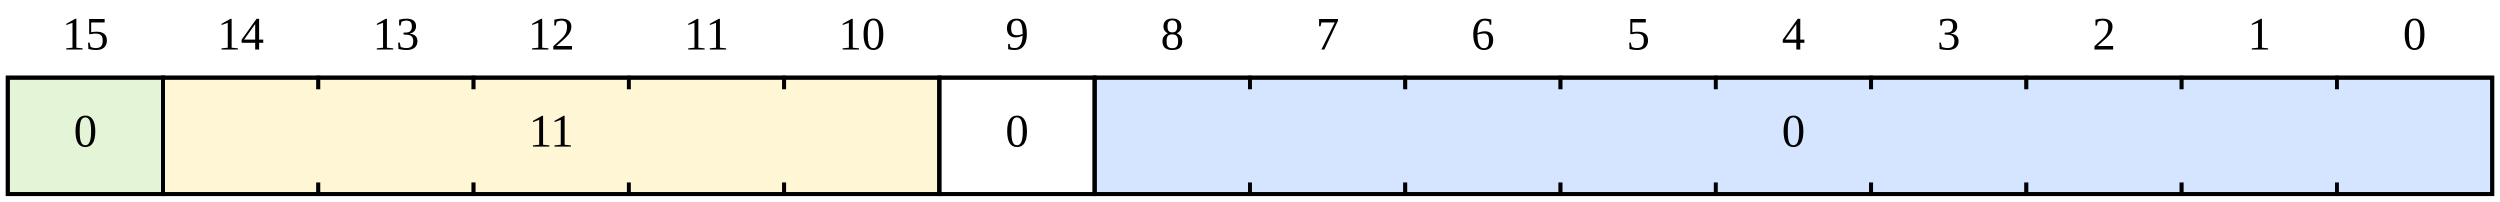
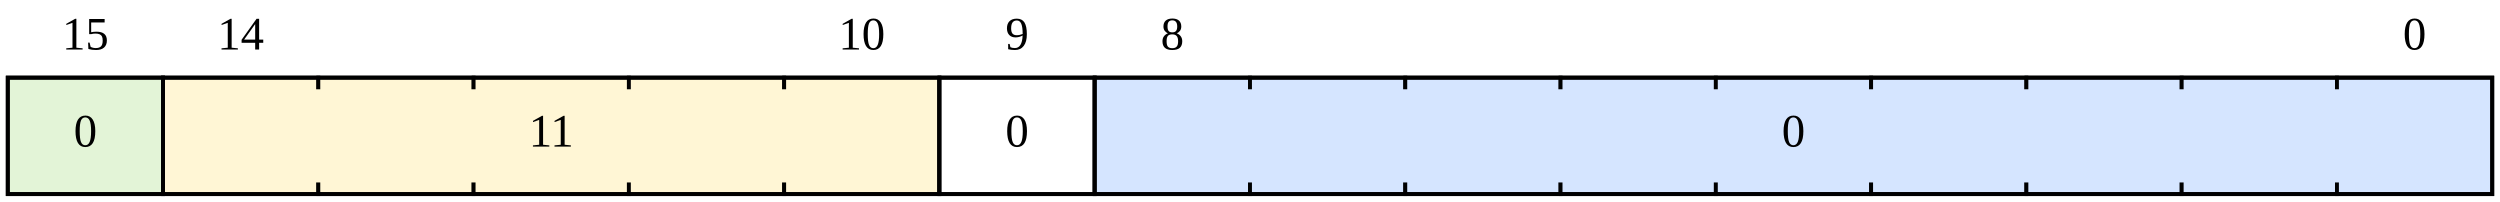
<svg xmlns="http://www.w3.org/2000/svg" version="1.1" width="644" height="52">
  <rect x="0" y="0" width="644" height="52" stroke="white" fill="white" />
  <text x="22.0" y="10.0" fill="black" text-anchor="middle" dominant-baseline="middle">15</text>
  <text x="62.0" y="10.0" fill="black" text-anchor="middle" dominant-baseline="middle">14</text>
-   <text x="102.0" y="10.0" fill="black" text-anchor="middle" dominant-baseline="middle">13</text>
-   <text x="142.0" y="10.0" fill="black" text-anchor="middle" dominant-baseline="middle">12</text>
-   <text x="182.0" y="10.0" fill="black" text-anchor="middle" dominant-baseline="middle">11</text>
  <text x="222.0" y="10.0" fill="black" text-anchor="middle" dominant-baseline="middle">10</text>
  <text x="262.0" y="10.0" fill="black" text-anchor="middle" dominant-baseline="middle">9</text>
  <text x="302.0" y="10.0" fill="black" text-anchor="middle" dominant-baseline="middle">8</text>
-   <text x="342.0" y="10.0" fill="black" text-anchor="middle" dominant-baseline="middle">7</text>
-   <text x="382.0" y="10.0" fill="black" text-anchor="middle" dominant-baseline="middle">6</text>
-   <text x="422.0" y="10.0" fill="black" text-anchor="middle" dominant-baseline="middle">5</text>
-   <text x="462.0" y="10.0" fill="black" text-anchor="middle" dominant-baseline="middle">4</text>
-   <text x="502.0" y="10.0" fill="black" text-anchor="middle" dominant-baseline="middle">3</text>
-   <text x="542.0" y="10.0" fill="black" text-anchor="middle" dominant-baseline="middle">2</text>
-   <text x="582.0" y="10.0" fill="black" text-anchor="middle" dominant-baseline="middle">1</text>
  <text x="622.0" y="10.0" fill="black" text-anchor="middle" dominant-baseline="middle">0</text>
  <rect x="2" y="20" width="40" height="30" stroke="black" fill="#e3f4d7" />
  <rect x="2" y="20" width="40" height="30" stroke="black" fill="none" />
  <text x="22.0" y="35.0" fill="black" text-anchor="middle" dominant-baseline="middle">0</text>
  <rect x="42" y="20" width="40" height="30" stroke="black" fill="#fff6d5" />
  <rect x="82" y="20" width="40" height="30" stroke="black" fill="#fff6d5" />
  <rect x="122" y="20" width="40" height="30" stroke="black" fill="#fff6d5" />
  <rect x="162" y="20" width="40" height="30" stroke="black" fill="#fff6d5" />
  <rect x="202" y="20" width="40" height="30" stroke="black" fill="#fff6d5" />
  <rect x="45" y="23" width="194" height="24" stroke="none" fill="#fff6d5" />
  <rect x="42" y="20" width="200" height="30" stroke="black" fill="none" />
  <text x="142.0" y="35.0" fill="black" text-anchor="middle" dominant-baseline="middle">11</text>
  <rect x="242" y="20" width="40" height="30" stroke="black" fill="white" />
  <rect x="242" y="20" width="40" height="30" stroke="black" fill="none" />
  <text x="262.0" y="35.0" fill="black" text-anchor="middle" dominant-baseline="middle">0</text>
  <rect x="282" y="20" width="40" height="30" stroke="black" fill="#d5e5ff" />
  <rect x="322" y="20" width="40" height="30" stroke="black" fill="#d5e5ff" />
  <rect x="362" y="20" width="40" height="30" stroke="black" fill="#d5e5ff" />
  <rect x="402" y="20" width="40" height="30" stroke="black" fill="#d5e5ff" />
  <rect x="442" y="20" width="40" height="30" stroke="black" fill="#d5e5ff" />
  <rect x="482" y="20" width="40" height="30" stroke="black" fill="#d5e5ff" />
  <rect x="522" y="20" width="40" height="30" stroke="black" fill="#d5e5ff" />
  <rect x="562" y="20" width="40" height="30" stroke="black" fill="#d5e5ff" />
  <rect x="602" y="20" width="40" height="30" stroke="black" fill="#d5e5ff" />
  <rect x="285" y="23" width="354" height="24" stroke="none" fill="#d5e5ff" />
  <rect x="282" y="20" width="360" height="30" stroke="black" fill="none" />
  <text x="462.0" y="35.0" fill="black" text-anchor="middle" dominant-baseline="middle">0</text>
</svg>
